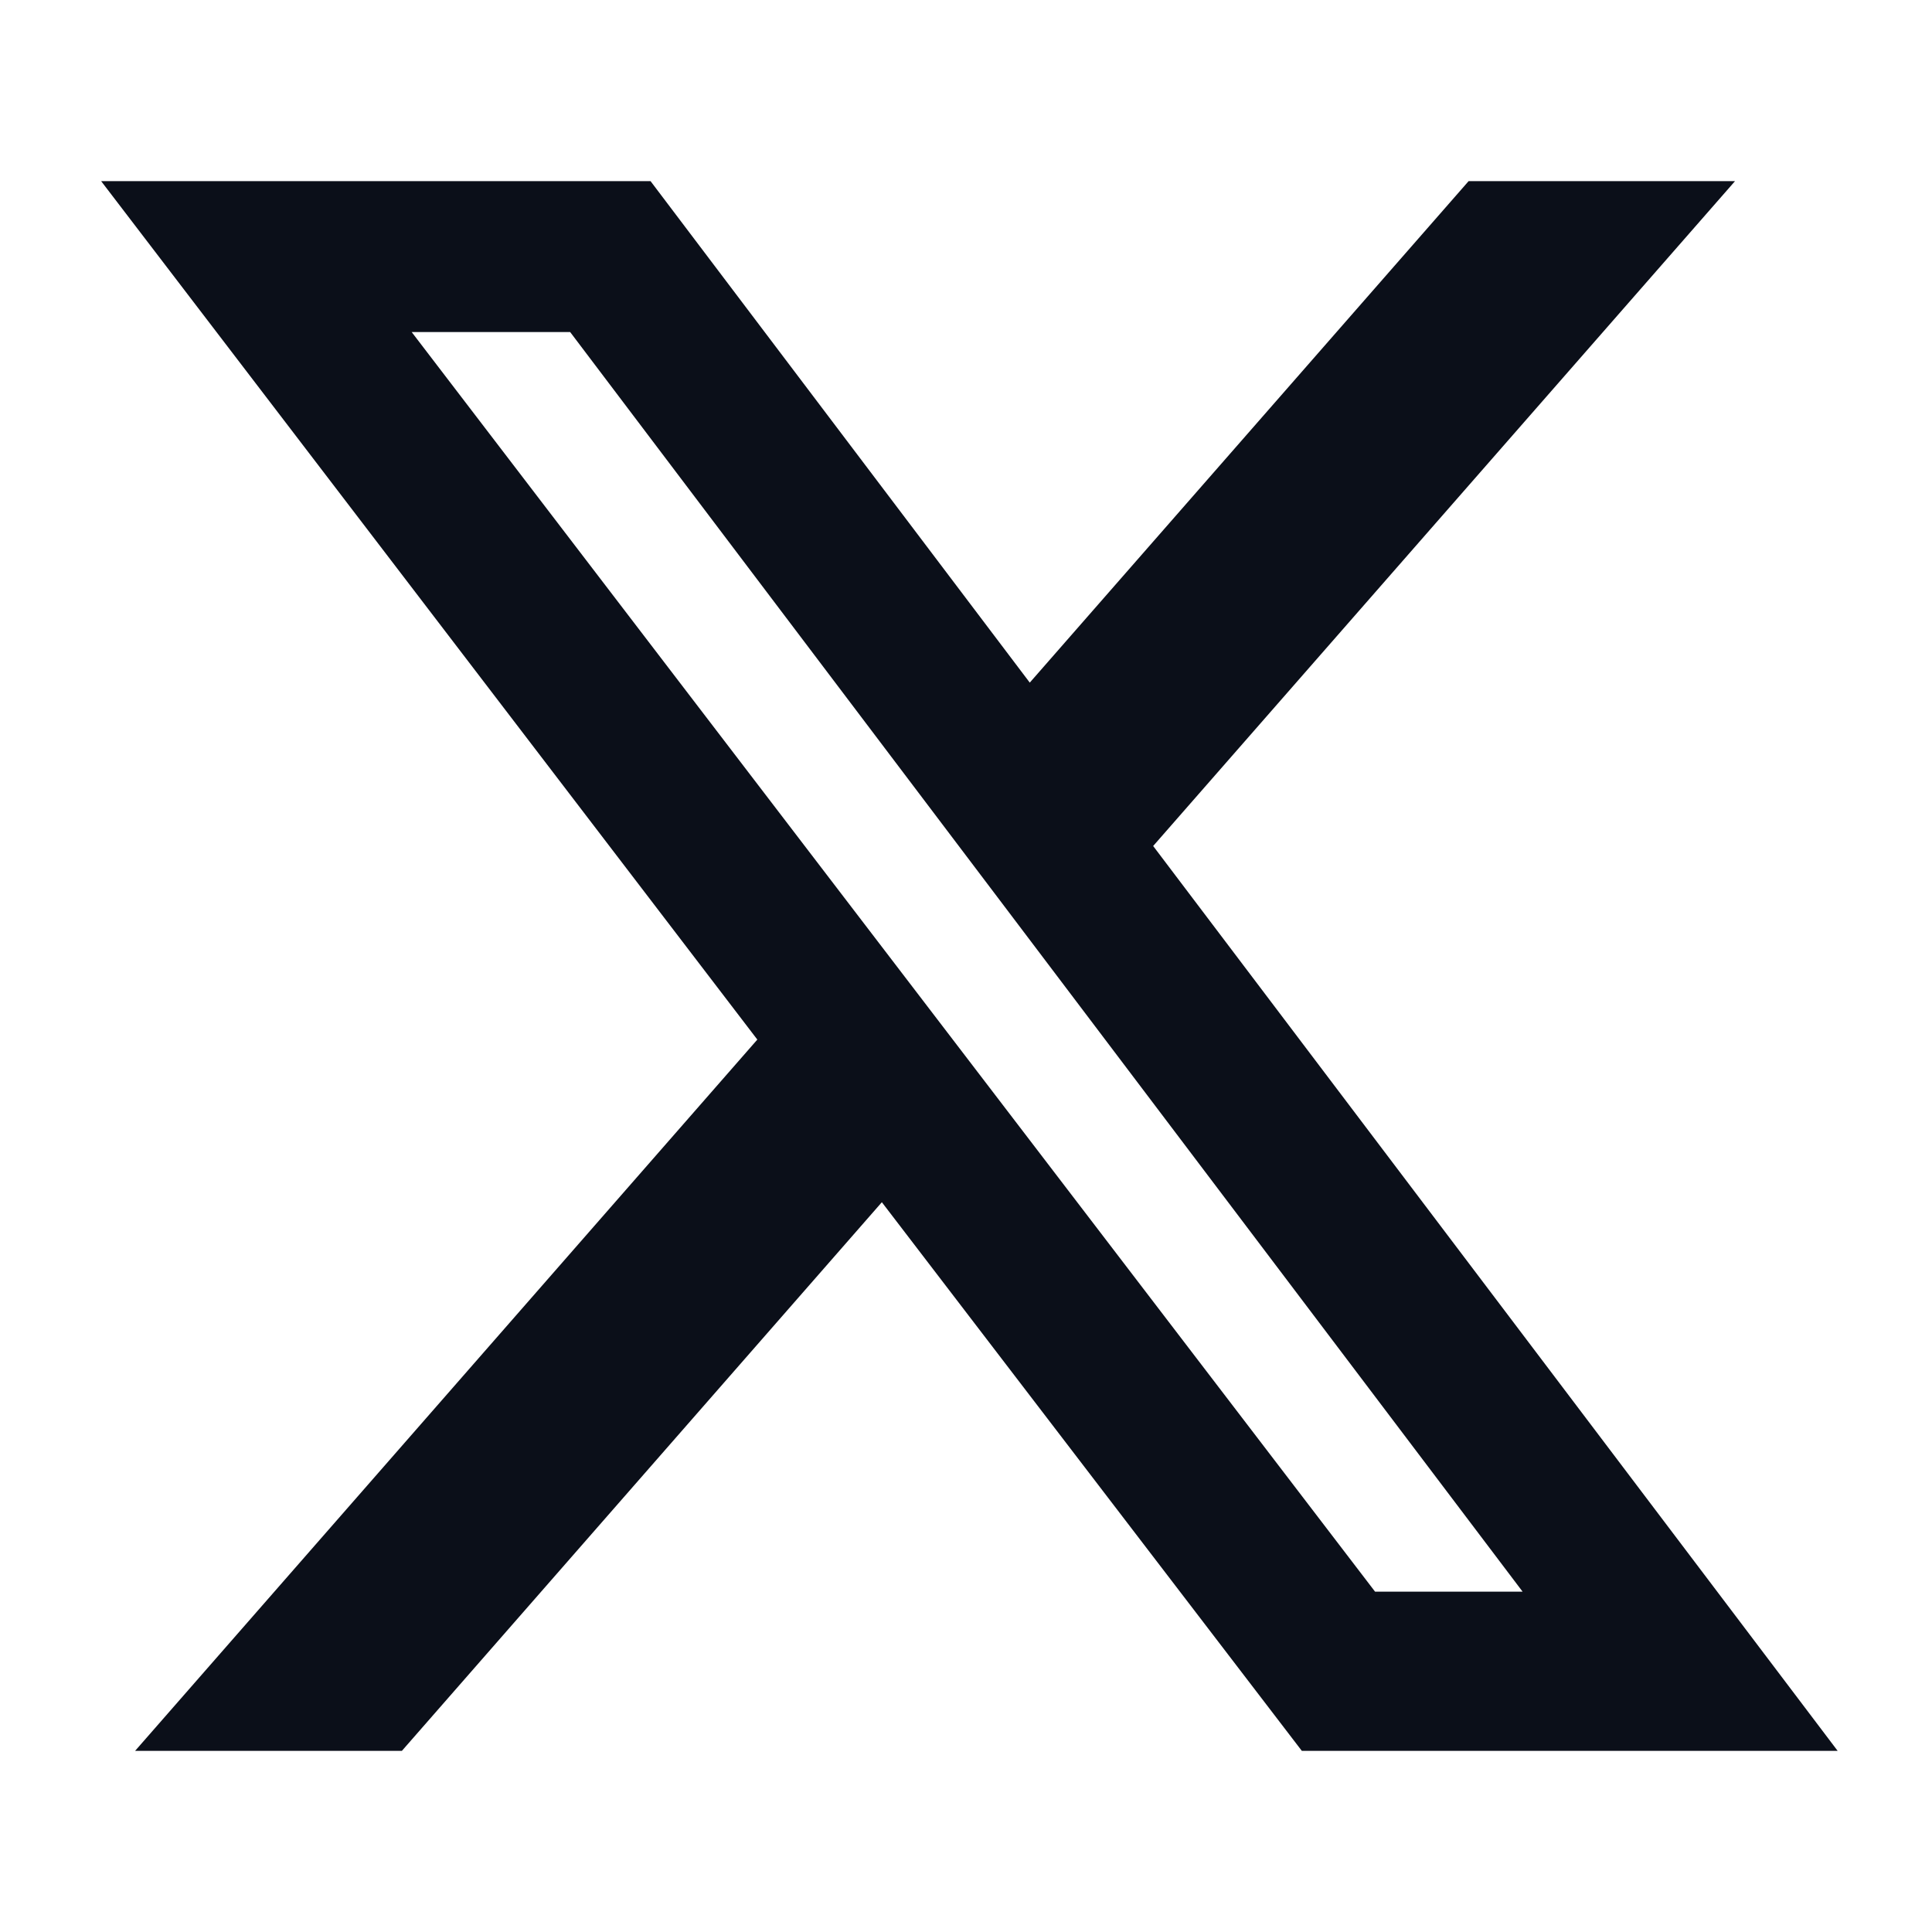
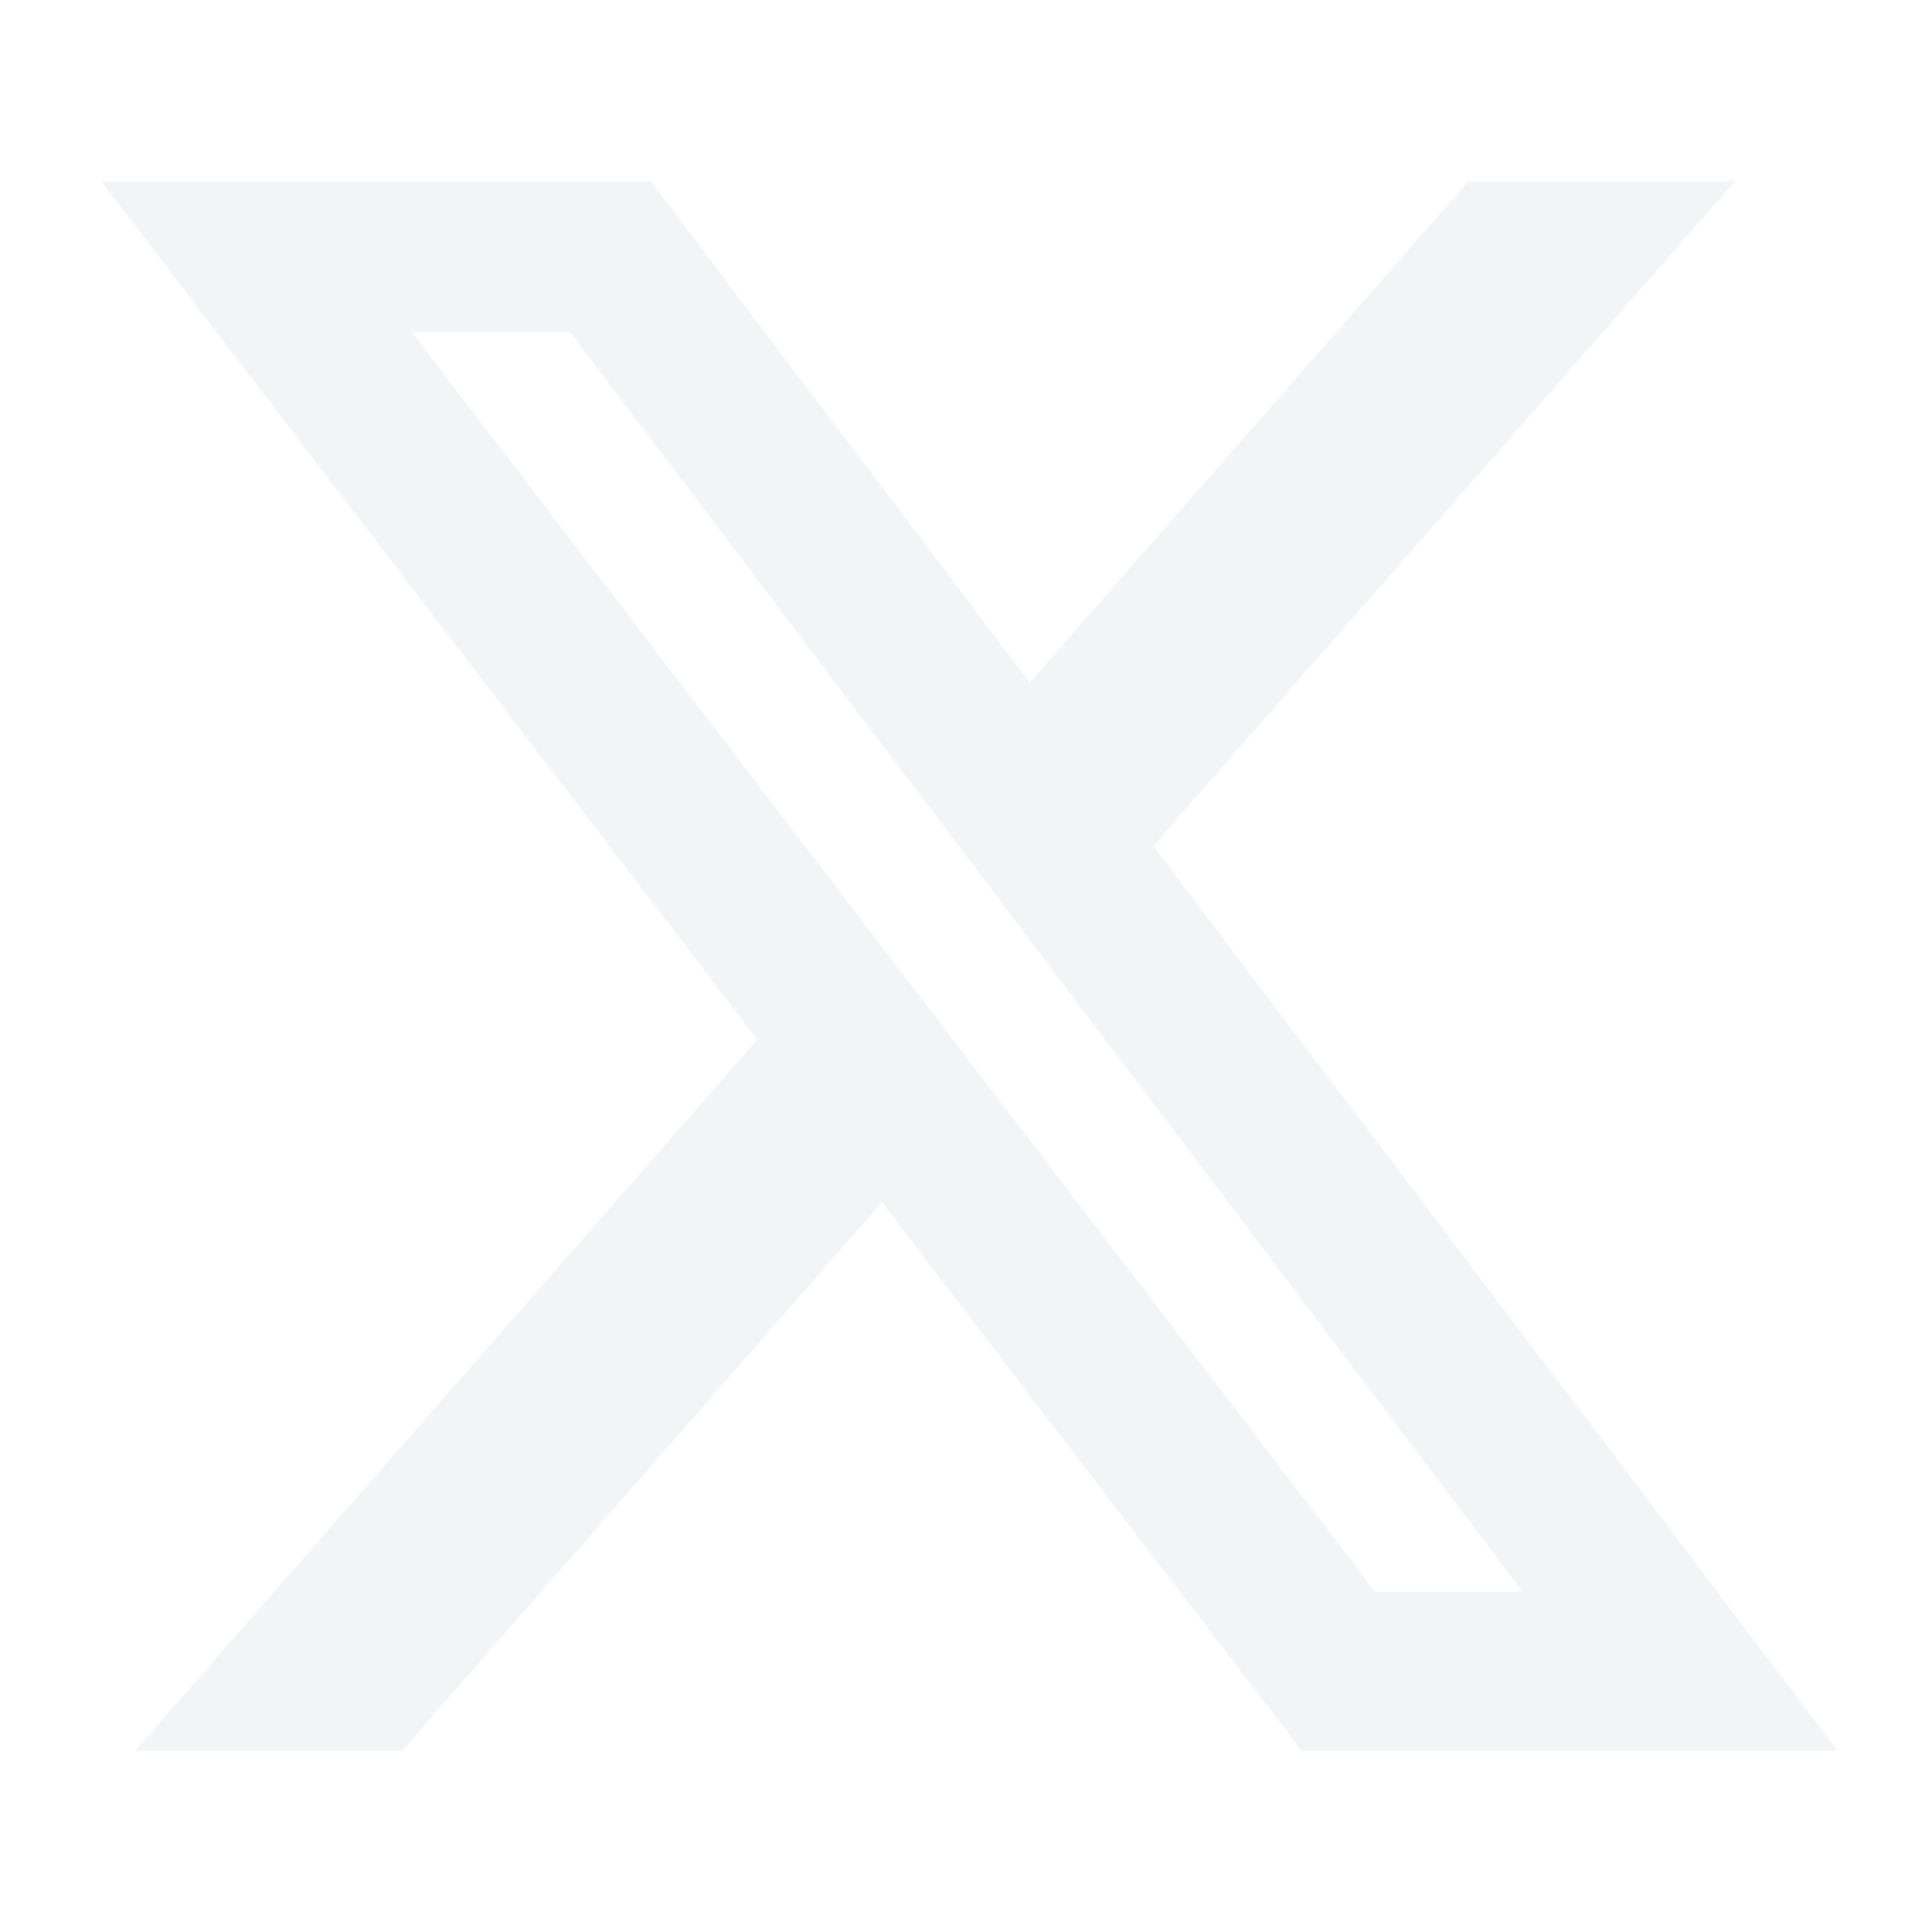
<svg xmlns="http://www.w3.org/2000/svg" height="1em" viewBox="0 0 512 512">
-   <style>svg{fill:#0b0f19}</style>
+   <style>
+         svg{fill:#f3f4f6}
+     </style>
  <path d="M389.2 48h70.6L305.6 224.2 487 464H345L233.7 318.6 106.5 464H35.8L200.7 275.5 26.8 48H172.4L272.9 180.9 389.2 48zM364.4 421.8h39.1L151.1 88h-42L364.4 421.8z" />
</svg>
